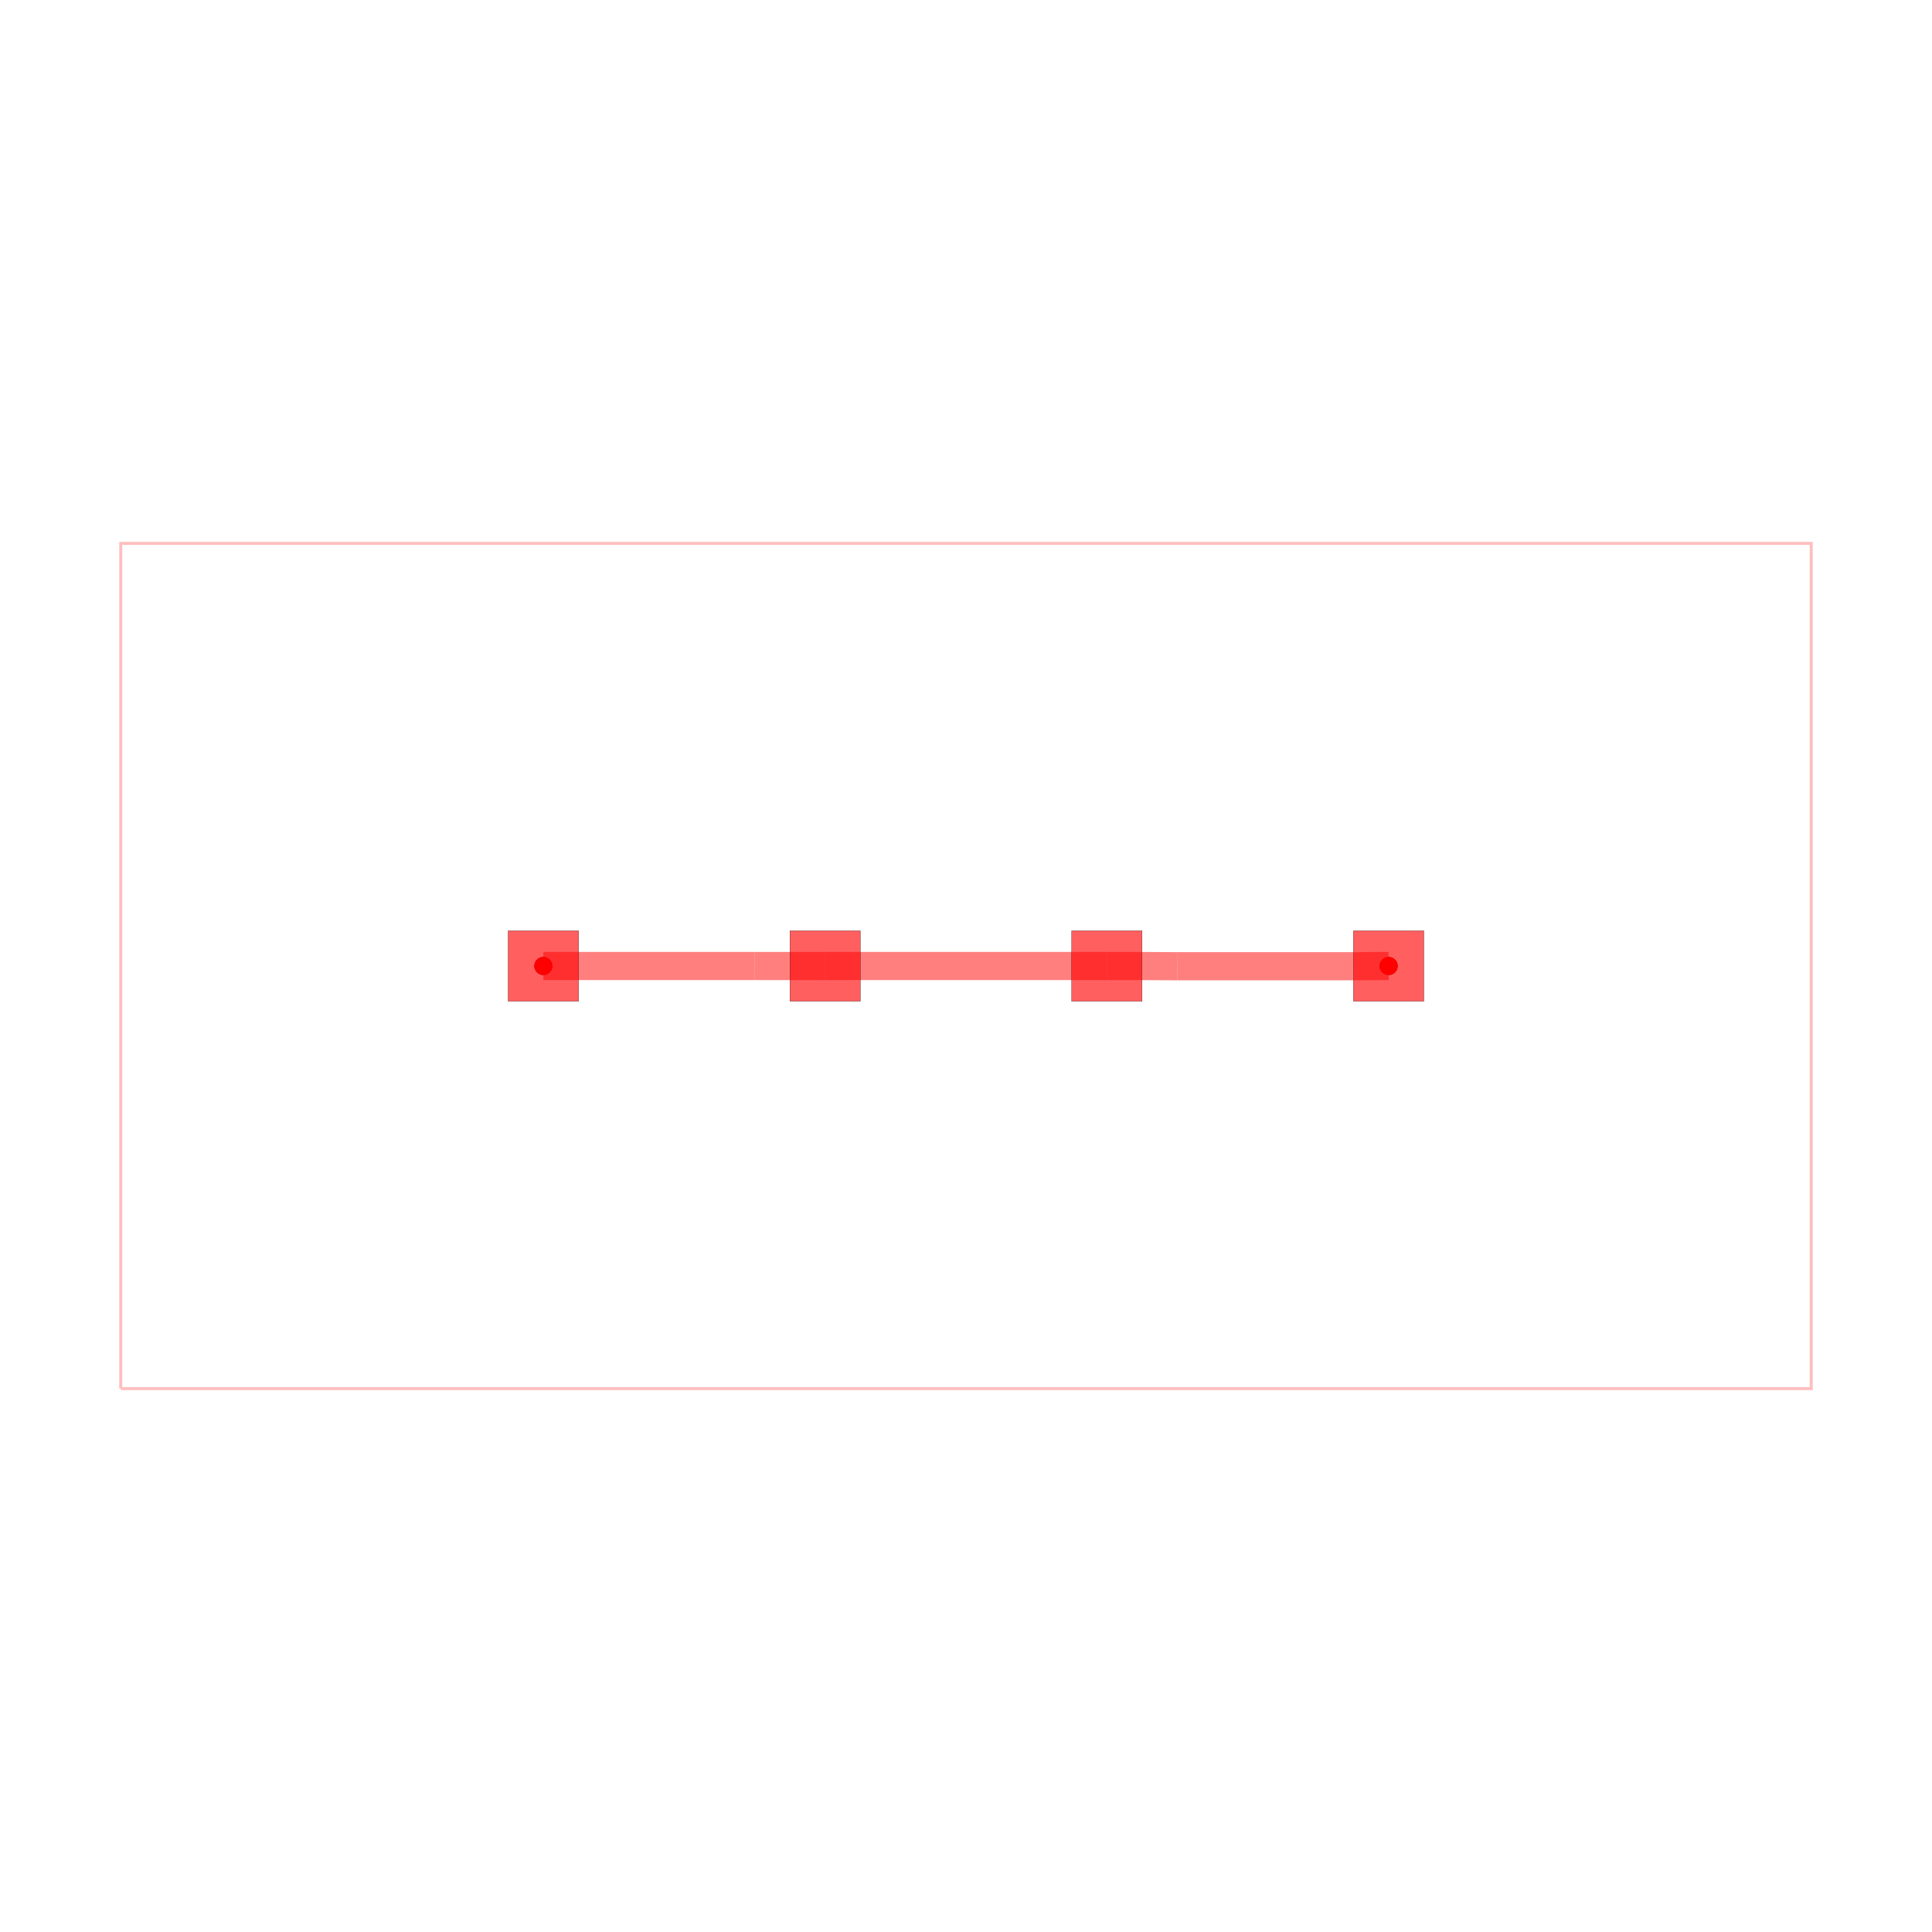
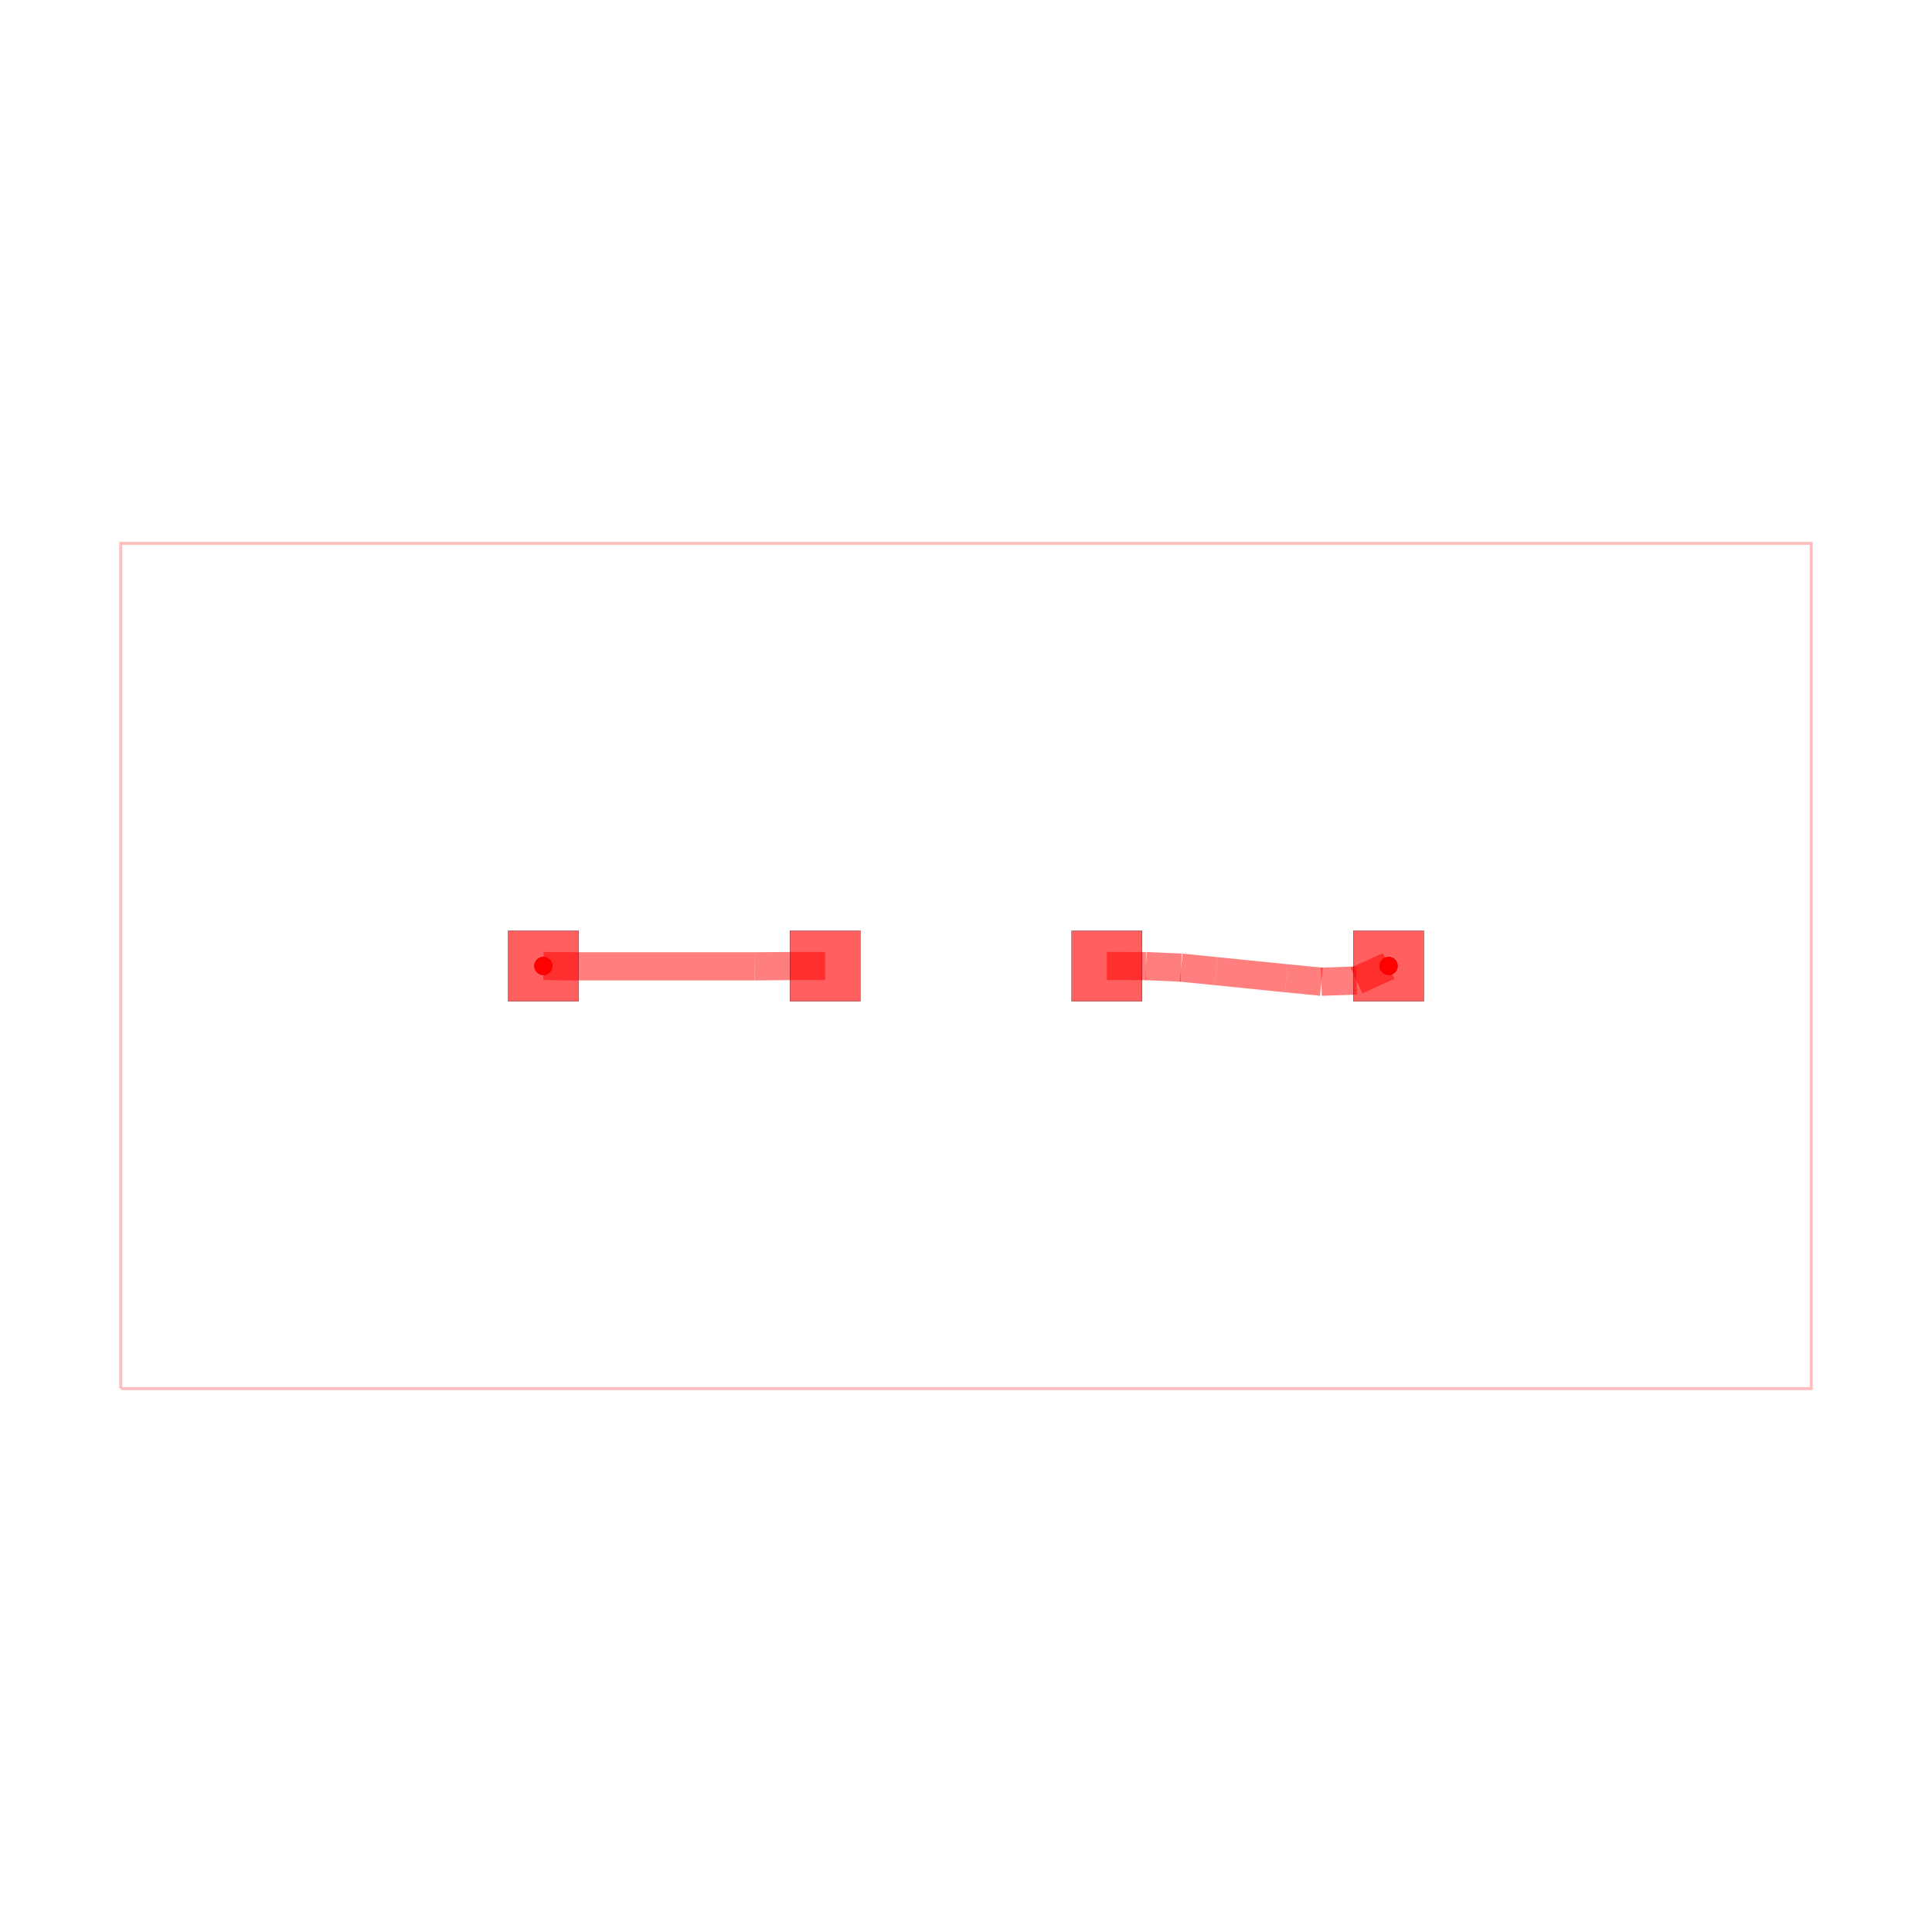
<svg xmlns="http://www.w3.org/2000/svg" width="640" height="640" viewBox="0 0 640 640">
  <rect width="100%" height="100%" fill="white" />
  <g>
    <circle data-type="point" data-label="AD_NET " data-x="-6" data-y="0" cx="180" cy="320" r="3" fill="black" />
  </g>
  <g>
    <circle data-type="point" data-label="AD_NET " data-x="6" data-y="0" cx="460" cy="320" r="3" fill="black" />
  </g>
  <g>
    <circle data-type="point" data-label="AD_NET (top)" data-x="-6" data-y="0" cx="180" cy="320" r="3" fill="hsl(0, 100%, 50%)" />
  </g>
  <g>
    <circle data-type="point" data-label="AD_NET (top)" data-x="6" data-y="0" cx="460" cy="320" r="3" fill="hsl(0, 100%, 50%)" />
  </g>
  <g>
    <polyline data-points="-12,-6 12,-6 12,6 -12,6 -12,-6" data-type="line" data-label="" points="40,460 600,460 600,180 40,180 40,460" fill="none" stroke="rgba(255,0,0,0.25)" stroke-width="1px" />
  </g>
  <g>
-     <polyline data-points="-6,0 -3,-4.7119802900145365e-18" data-type="line" data-label="" points="180,320 250,320" fill="none" stroke="rgba(255,0,0,0.5)" stroke-width="9.333" />
+     <polyline data-points="-2,0 -2.499999580561172,-0.0006476408359420968" data-type="line" data-label="" points="273.333,320 261.667,320.015" fill="none" stroke="rgba(255,0,0,0.5)" stroke-width="9.333" />
  </g>
  <g>
-     <polyline data-points="-3,-4.7119802900145365e-18 -2.5000004367614337,-0.0006608791439601274" data-type="line" data-label="" points="250,320 261.667,320.015" fill="none" stroke="rgba(255,0,0,0.5)" stroke-width="9.333" />
+     <polyline data-points="-2.499999580561172,-0.0006476408359420968 -2.9999819009141566,-0.004852320900475653" data-type="line" data-label="" points="261.667,320.015 250,320.113" fill="none" stroke="rgba(255,0,0,0.5)" stroke-width="9.333" />
  </g>
  <g>
-     <polyline data-points="-2.5000004367614337,-0.0006608791439601274 -2.0000008735098525,-9.846753906971648e-9" data-type="line" data-label="" points="261.667,320.015 273.333,320" fill="none" stroke="rgba(255,0,0,0.5)" stroke-width="9.333" />
+     <polyline data-points="-2.9999819009141566,-0.004852320900475653 -5.499981900914138,-0.004852017241892676" data-type="line" data-label="" points="250,320.113 191.667,320.113" fill="none" stroke="rgba(255,0,0,0.5)" stroke-width="9.333" />
  </g>
  <g>
-     <polyline data-points="-2.0000008735098525,-9.846753906971648e-9 1.9999991264901433,-1.9940330240574928e-7" data-type="line" data-label="" points="273.333,320 366.667,320" fill="none" stroke="rgba(255,0,0,0.5)" stroke-width="9.333" />
+     <polyline data-points="-5.499981900914138,-0.004852017241892676 -6,0" data-type="line" data-label="" points="191.667,320.113 180,320" fill="none" stroke="rgba(255,0,0,0.5)" stroke-width="9.333" />
  </g>
  <g>
-     <polyline data-points="1.9999991264901433,-1.9940330240574928e-7 2.499998596657287,-0.0007280953958485495" data-type="line" data-label="" points="366.667,320 378.333,320.017" fill="none" stroke="rgba(255,0,0,0.5)" stroke-width="9.333" />
+     <polyline data-points="6,0 5.544385091368544,-0.20594905998957633" data-type="line" data-label="" points="460,320 449.369,324.805" fill="none" stroke="rgba(255,0,0,0.5)" stroke-width="9.333" />
  </g>
  <g>
-     <polyline data-points="2.499998596657287,-0.0007280953958485495 2.9999914205257507,-0.0034069160391412526" data-type="line" data-label="" points="378.333,320.017 390,320.079" fill="none" stroke="rgba(255,0,0,0.5)" stroke-width="9.333" />
+     <polyline data-points="5.544385091368544,-0.20594905998957633 5.044680744354121,-0.22314090066479209" data-type="line" data-label="" points="449.369,324.805 437.709,325.207" fill="none" stroke="rgba(255,0,0,0.5)" stroke-width="9.333" />
  </g>
  <g>
-     <polyline data-points="2.9999914205257507,-0.0034069160391412526 5.499991420525743,-0.003406713635912527" data-type="line" data-label="" points="390,320.079 448.333,320.079" fill="none" stroke="rgba(255,0,0,0.5)" stroke-width="9.333" />
+     <polyline data-points="5.044680744354121,-0.22314090066479209 4.547082123480824,-0.17419590600849447" data-type="line" data-label="" points="437.709,325.207 426.099,324.065" fill="none" stroke="rgba(255,0,0,0.5)" stroke-width="9.333" />
  </g>
  <g>
-     <polyline data-points="5.499991420525743,-0.003406713635912527 6,0" data-type="line" data-label="" points="448.333,320.079 460,320" fill="none" stroke="rgba(255,0,0,0.5)" stroke-width="9.333" />
+     <polyline data-points="4.547082123480824,-0.17419590600849447 3.5521785940390456,-0.0733645264476831" data-type="line" data-label="" points="426.099,324.065 402.884,321.712" fill="none" stroke="rgba(255,0,0,0.5)" stroke-width="9.333" />
+   </g>
+   <g>
+     <polyline data-points="3.5521785940390456,-0.0733645264476831 3.054703298628286,-0.023181568689712263" data-type="line" data-label="" points="402.884,321.712 391.276,320.541" fill="none" stroke="rgba(255,0,0,0.5)" stroke-width="9.333" />
+   </g>
+   <g>
+     <polyline data-points="3.054703298628286,-0.023181568689712263 2.555177775832414,-0.0014042538643641207" data-type="line" data-label="" points="391.276,320.541 379.621,320.033" fill="none" stroke="rgba(255,0,0,0.5)" stroke-width="9.333" />
+   </g>
+   <g>
+     <polyline data-points="2.555177775832414,-0.0014042538643641207 2.055179747768231,0" data-type="line" data-label="" points="379.621,320.033 367.954,320" fill="none" stroke="rgba(255,0,0,0.5)" stroke-width="9.333" />
+   </g>
+   <g>
+     <polyline data-points="2.055179747768231,0 2,0" data-type="line" data-label="" points="367.954,320 366.667,320" fill="none" stroke="rgba(255,0,0,0.5)" stroke-width="9.333" />
  </g>
  <g>
    <rect data-type="rect" data-label="obstacle top" data-x="-6" data-y="0" x="168.333" y="308.333" width="23.333" height="23.333" fill="rgba(255,0,0,0.25)" stroke="black" stroke-width="0.043" />
  </g>
  <g>
    <rect data-type="rect" data-label="obstacle offboardConnections: BC_NET top" data-x="-2" data-y="0" x="261.667" y="308.333" width="23.333" height="23.333" fill="rgba(255,0,0,0.25)" stroke="black" stroke-width="0.043" />
  </g>
  <g>
    <rect data-type="rect" data-label="obstacle offboardConnections: BC_NET top" data-x="2" data-y="0" x="355" y="308.333" width="23.333" height="23.333" fill="rgba(255,0,0,0.25)" stroke="black" stroke-width="0.043" />
  </g>
  <g>
    <rect data-type="rect" data-label="obstacle top" data-x="6" data-y="0" x="448.333" y="308.333" width="23.333" height="23.333" fill="rgba(255,0,0,0.25)" stroke="black" stroke-width="0.043" />
  </g>
  <g>
    <rect data-type="rect" data-label="" data-x="-6" data-y="0" x="168.333" y="308.333" width="23.333" height="23.333" fill="rgba(255,0,0,0.5)" stroke="black" stroke-width="0.043" />
  </g>
  <g>
    <rect data-type="rect" data-label="" data-x="-2" data-y="0" x="261.667" y="308.333" width="23.333" height="23.333" fill="rgba(255,0,0,0.5)" stroke="black" stroke-width="0.043" />
  </g>
  <g>
    <rect data-type="rect" data-label="" data-x="2" data-y="0" x="355" y="308.333" width="23.333" height="23.333" fill="rgba(255,0,0,0.5)" stroke="black" stroke-width="0.043" />
  </g>
  <g>
    <rect data-type="rect" data-label="" data-x="6" data-y="0" x="448.333" y="308.333" width="23.333" height="23.333" fill="rgba(255,0,0,0.5)" stroke="black" stroke-width="0.043" />
  </g>
  <g id="crosshair" style="display: none">
    <line id="crosshair-h" y1="0" y2="640" stroke="#666" stroke-width="0.5" />
    <line id="crosshair-v" x1="0" x2="640" stroke="#666" stroke-width="0.5" />
    <text id="coordinates" font-family="monospace" font-size="12" fill="#666" />
  </g>
</svg>
